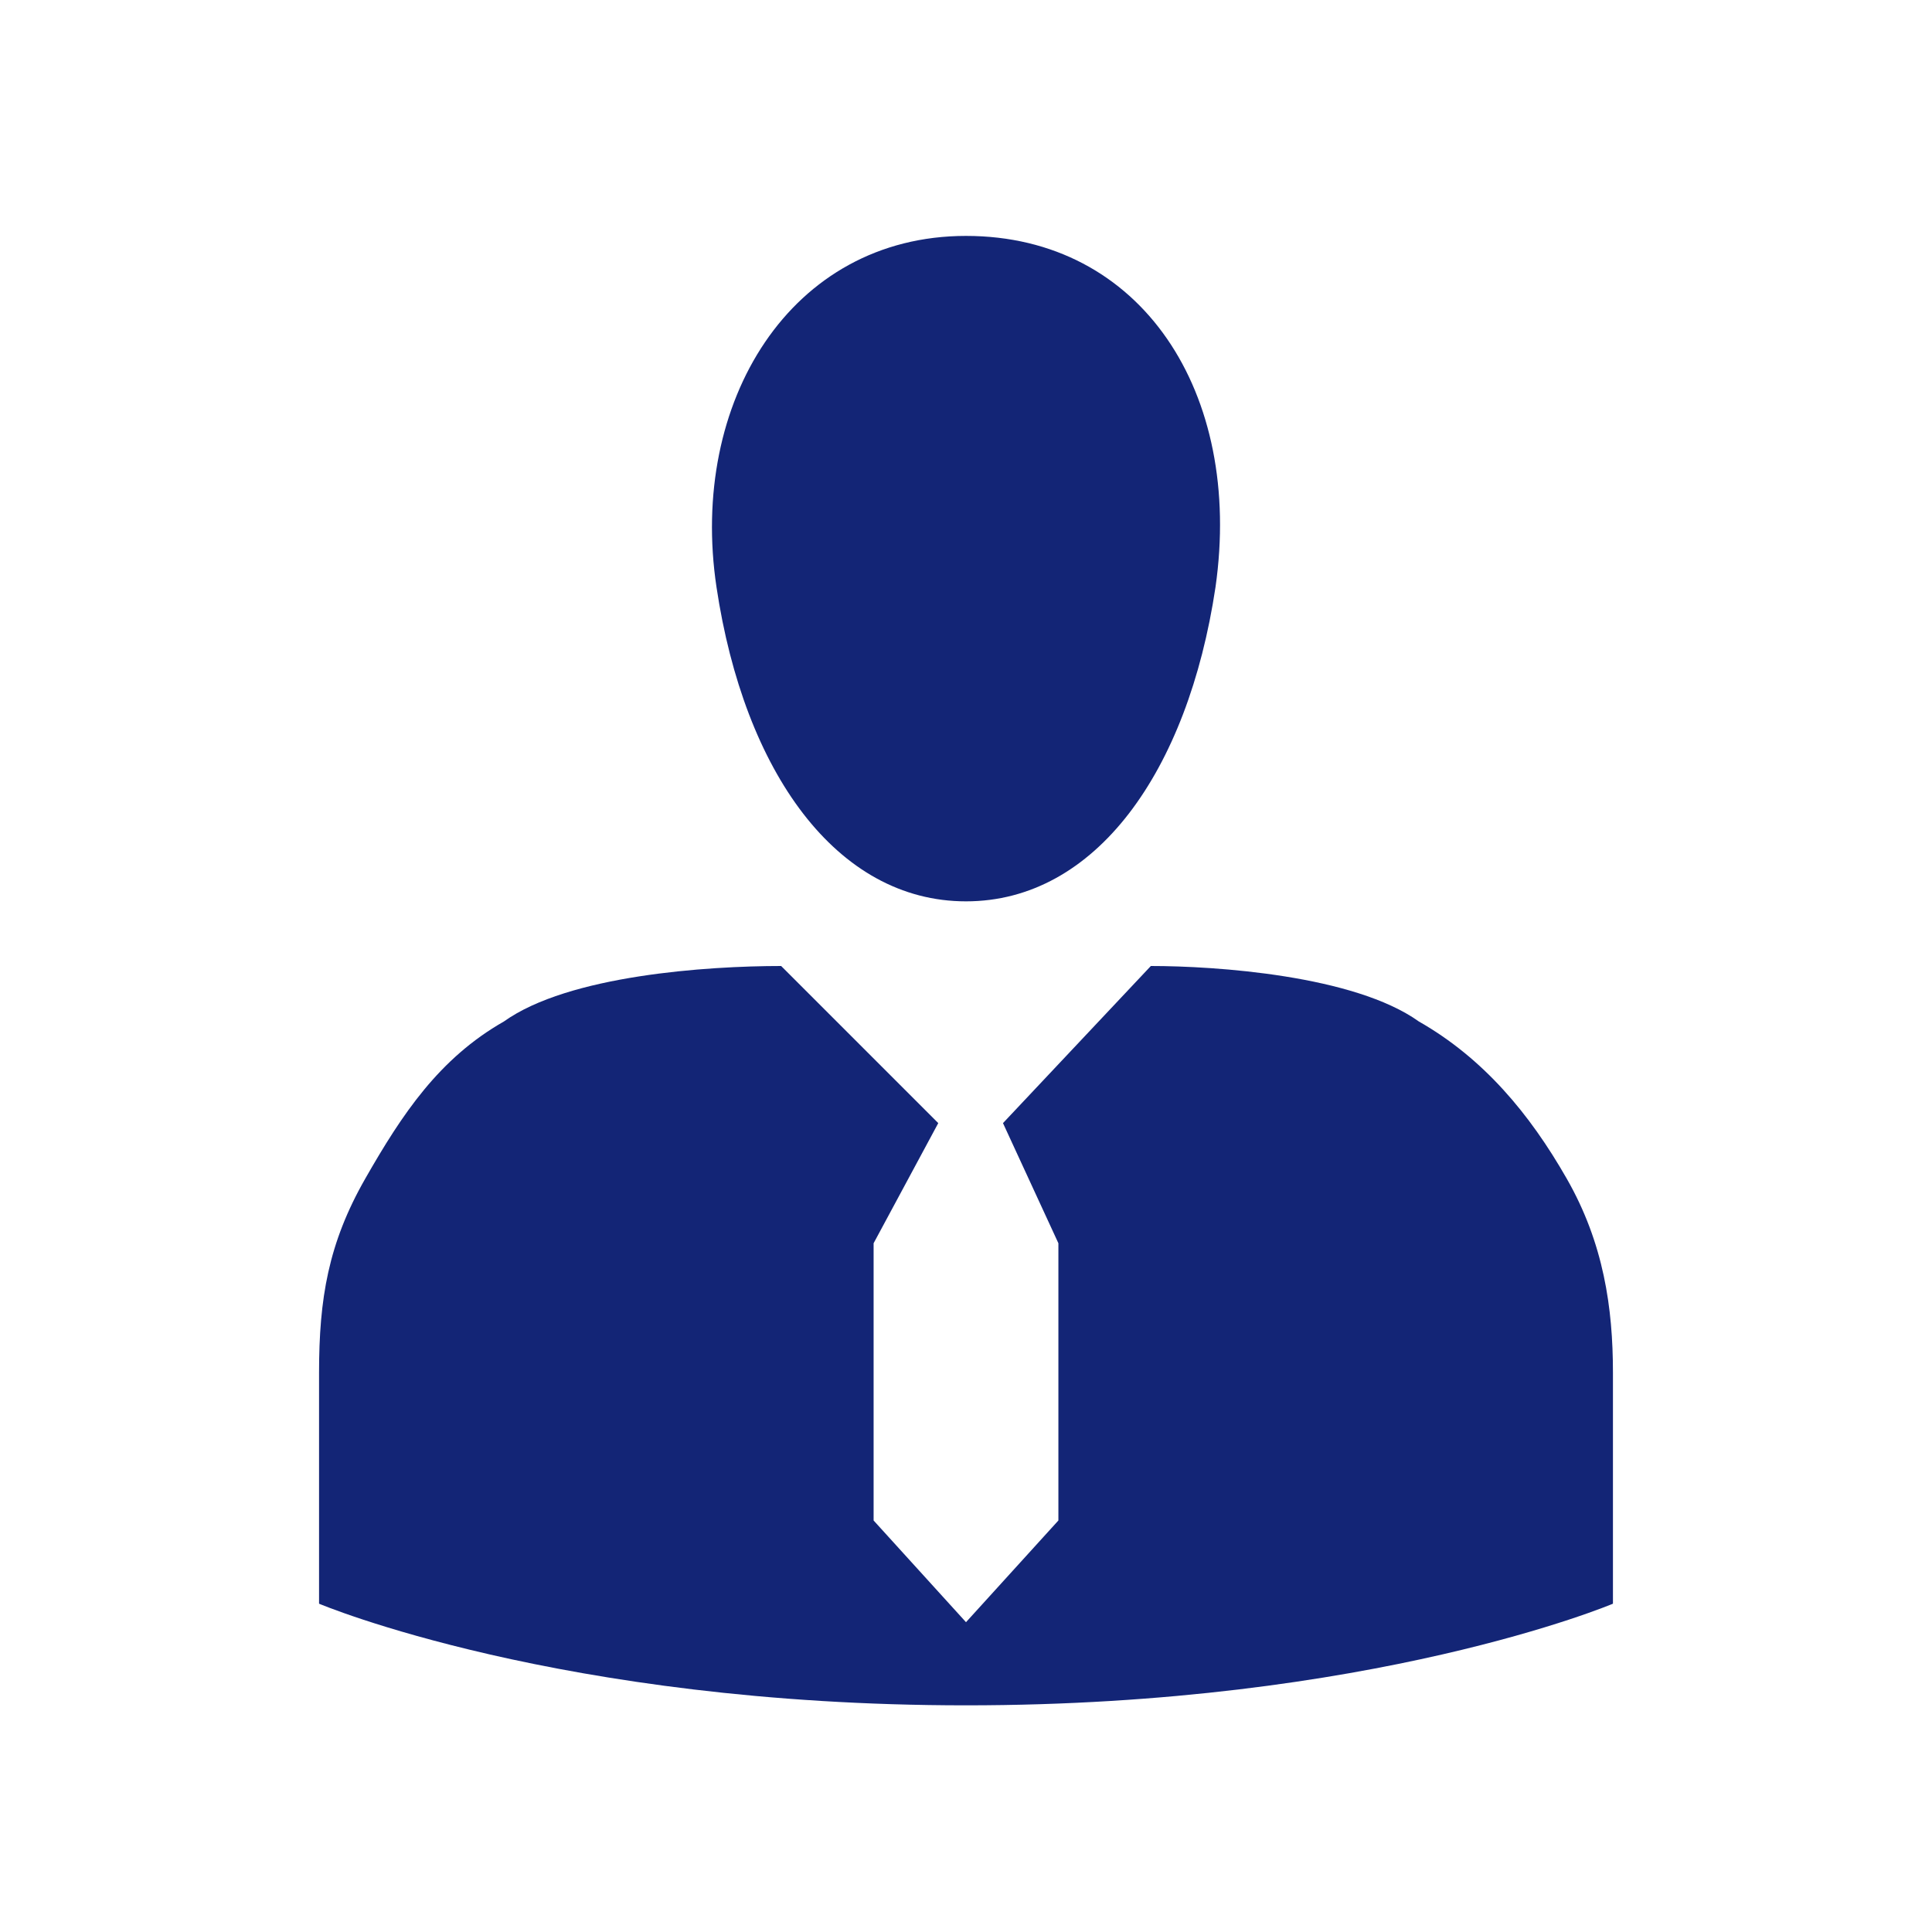
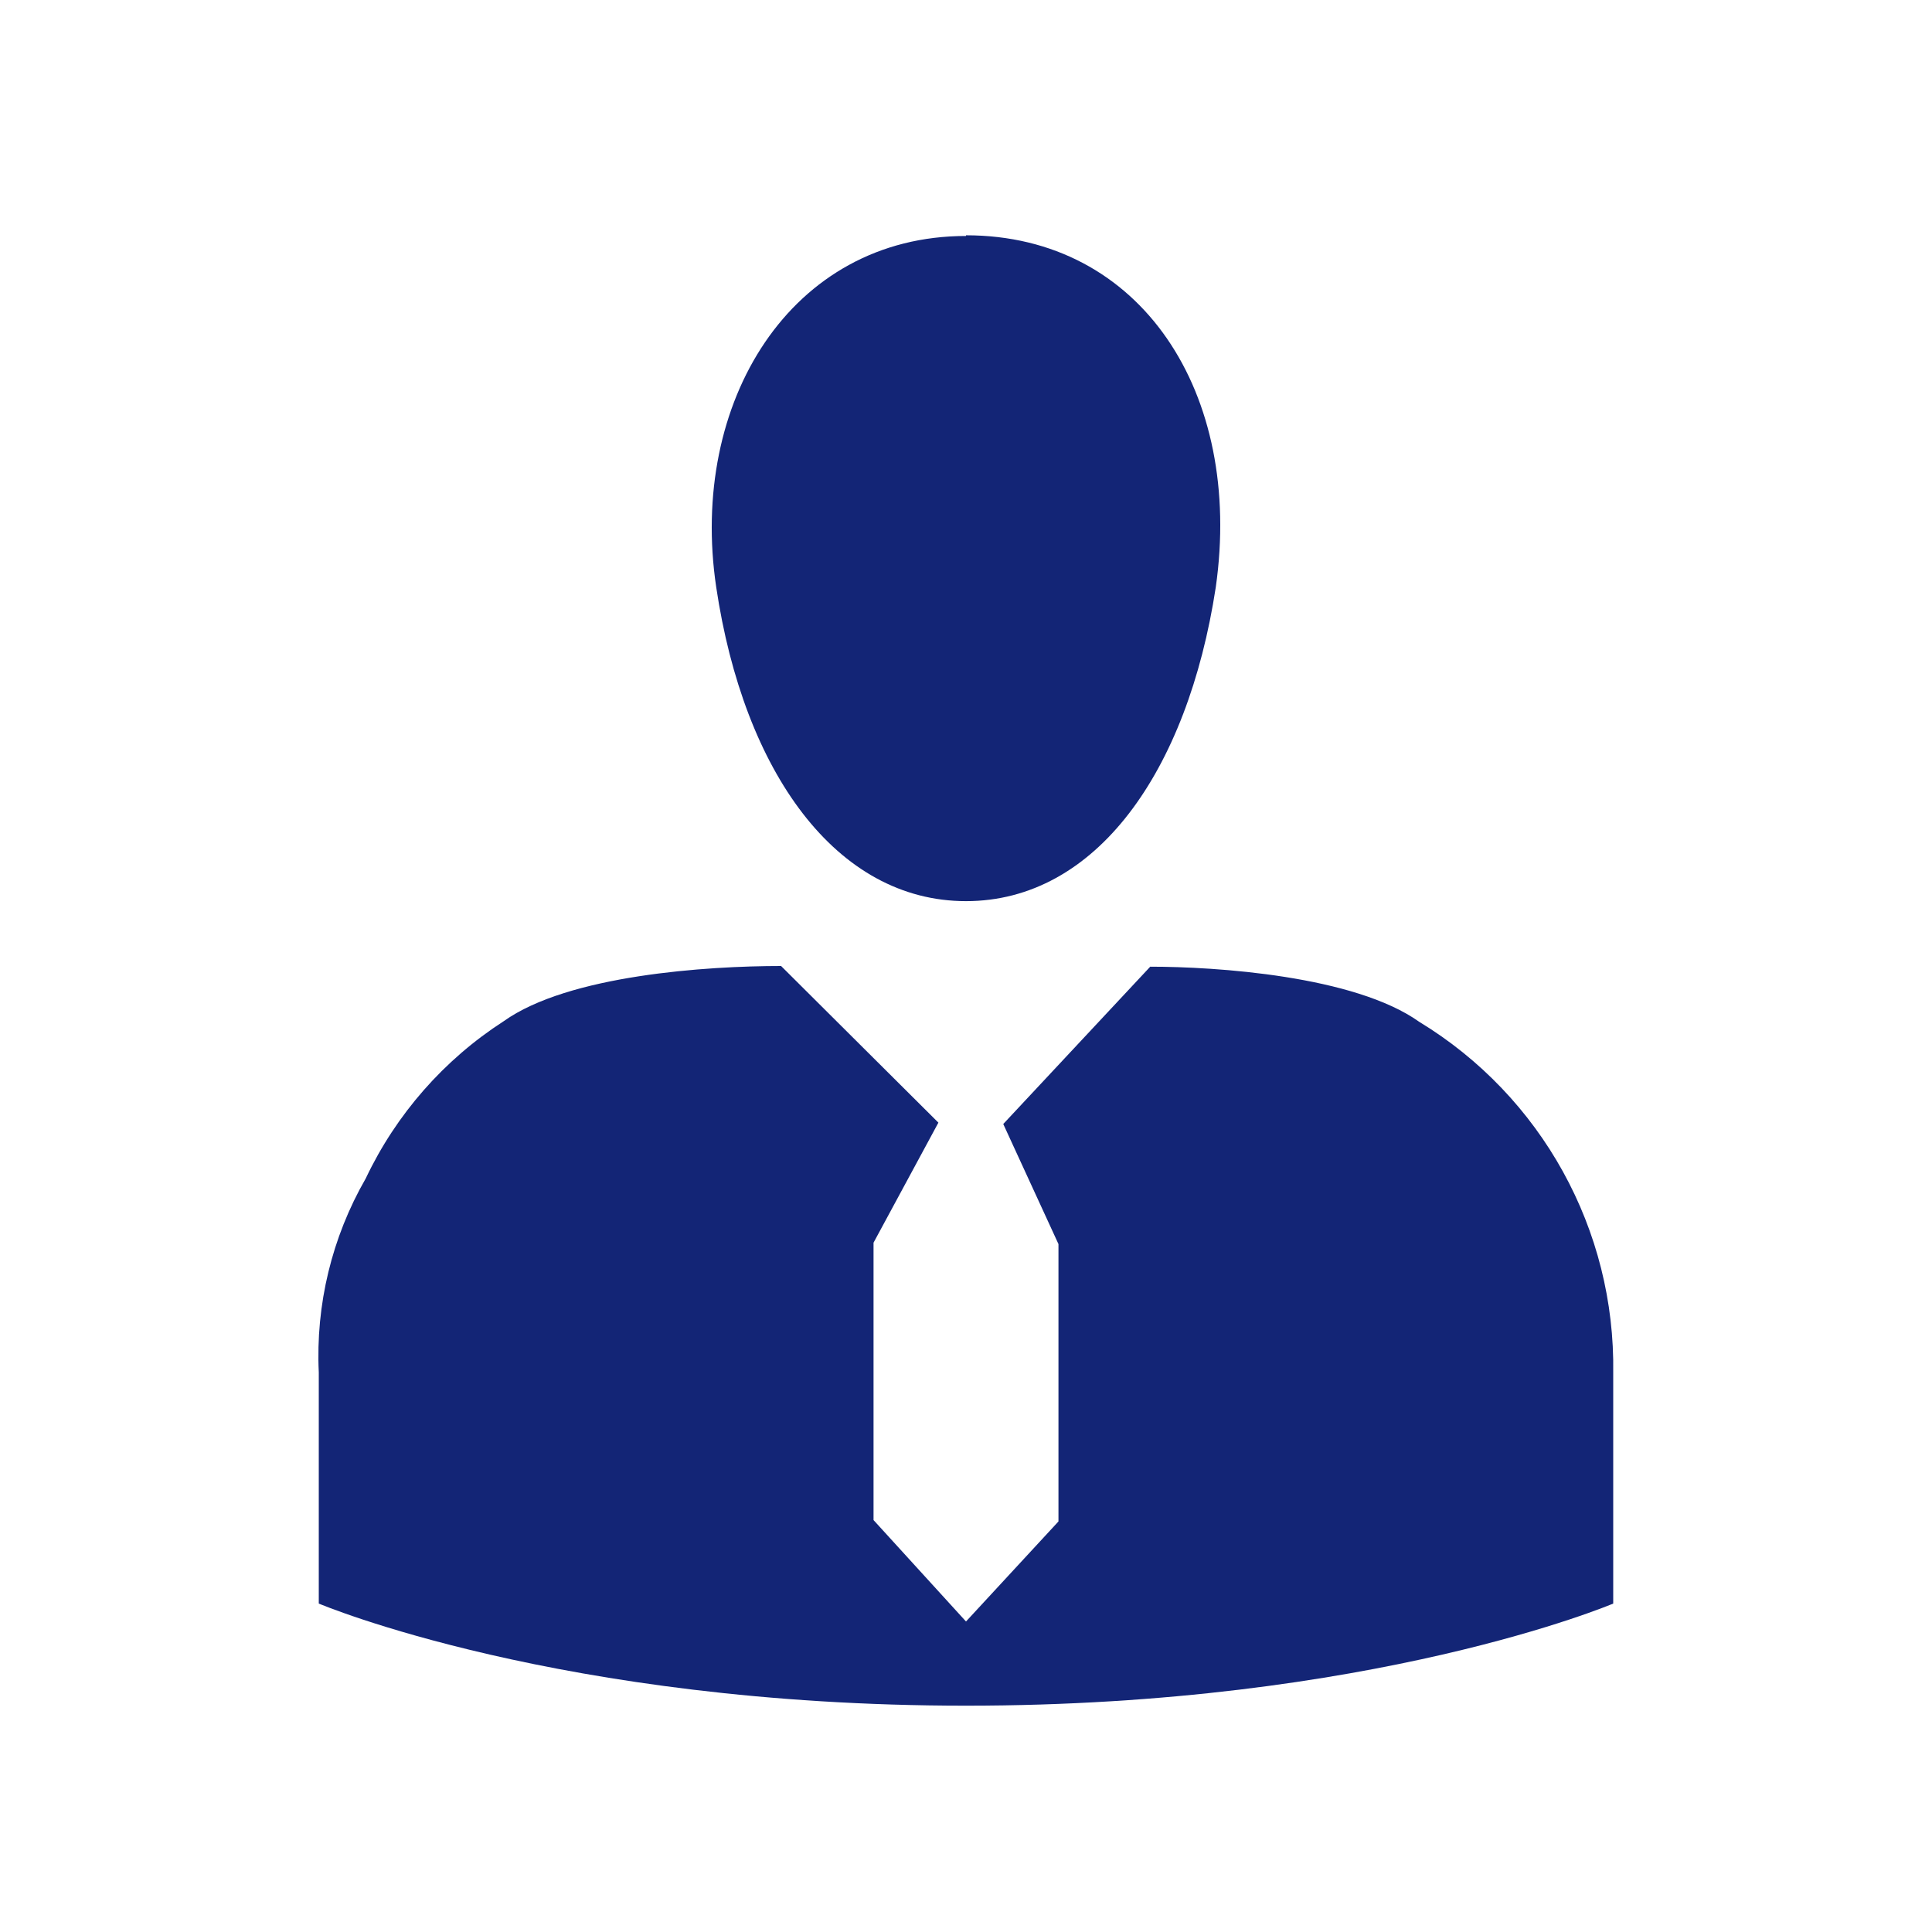
- <svg xmlns="http://www.w3.org/2000/svg" width="28" height="28" viewBox="0 0 28 28" fill="none">
-   <path d="M23.376 23.242V19.893C23.376 18.956 23.242 18.018 22.706 17.081C22.17 16.143 21.501 15.339 20.563 14.804C19.625 14.134 17.616 14 16.679 14L14.536 16.277L15.339 18.018V22.036L14 23.51L12.661 22.036V18.018L13.598 16.277L11.321 14C10.25 14 8.241 14.134 7.303 14.804C6.365 15.339 5.83 16.143 5.294 17.081C4.758 18.018 4.624 18.822 4.624 19.893V23.242C4.624 23.242 8.107 24.715 14 24.715C19.893 24.715 23.376 23.242 23.376 23.242Z" fill="#132576" />
-   <path d="M14 3.419C11.455 3.419 9.982 5.83 10.384 8.509C10.785 11.187 12.125 13.063 14 13.063C15.875 13.063 17.215 11.187 17.616 8.509C18.018 5.696 16.545 3.419 14 3.419Z" fill="#132576" />
+ <svg xmlns="http://www.w3.org/2000/svg" width="28" height="28" fill="none">
+   <path d="M23.38 23.24V19.9a5.85 5.85 0 00-2.81-5.09c-.94-.67-2.95-.8-3.9-.8l-2.13 2.28.8 1.74v4.02L14 23.5l-1.34-1.47v-4.02l.94-1.74L11.32 14c-1.07 0-3.08.13-4.02.8a5.53 5.53 0 00-2 2.28 5.15 5.15 0 00-.68 2.81v3.35s3.49 1.48 9.38 1.48c5.9 0 9.38-1.48 9.38-1.48zM14 3.42c-2.54 0-4.02 2.41-3.62 5.09.4 2.68 1.74 4.55 3.62 4.55 1.88 0 3.21-1.87 3.62-4.55.4-2.81-1.08-5.1-3.62-5.1z" fill="#132576" />
</svg>
